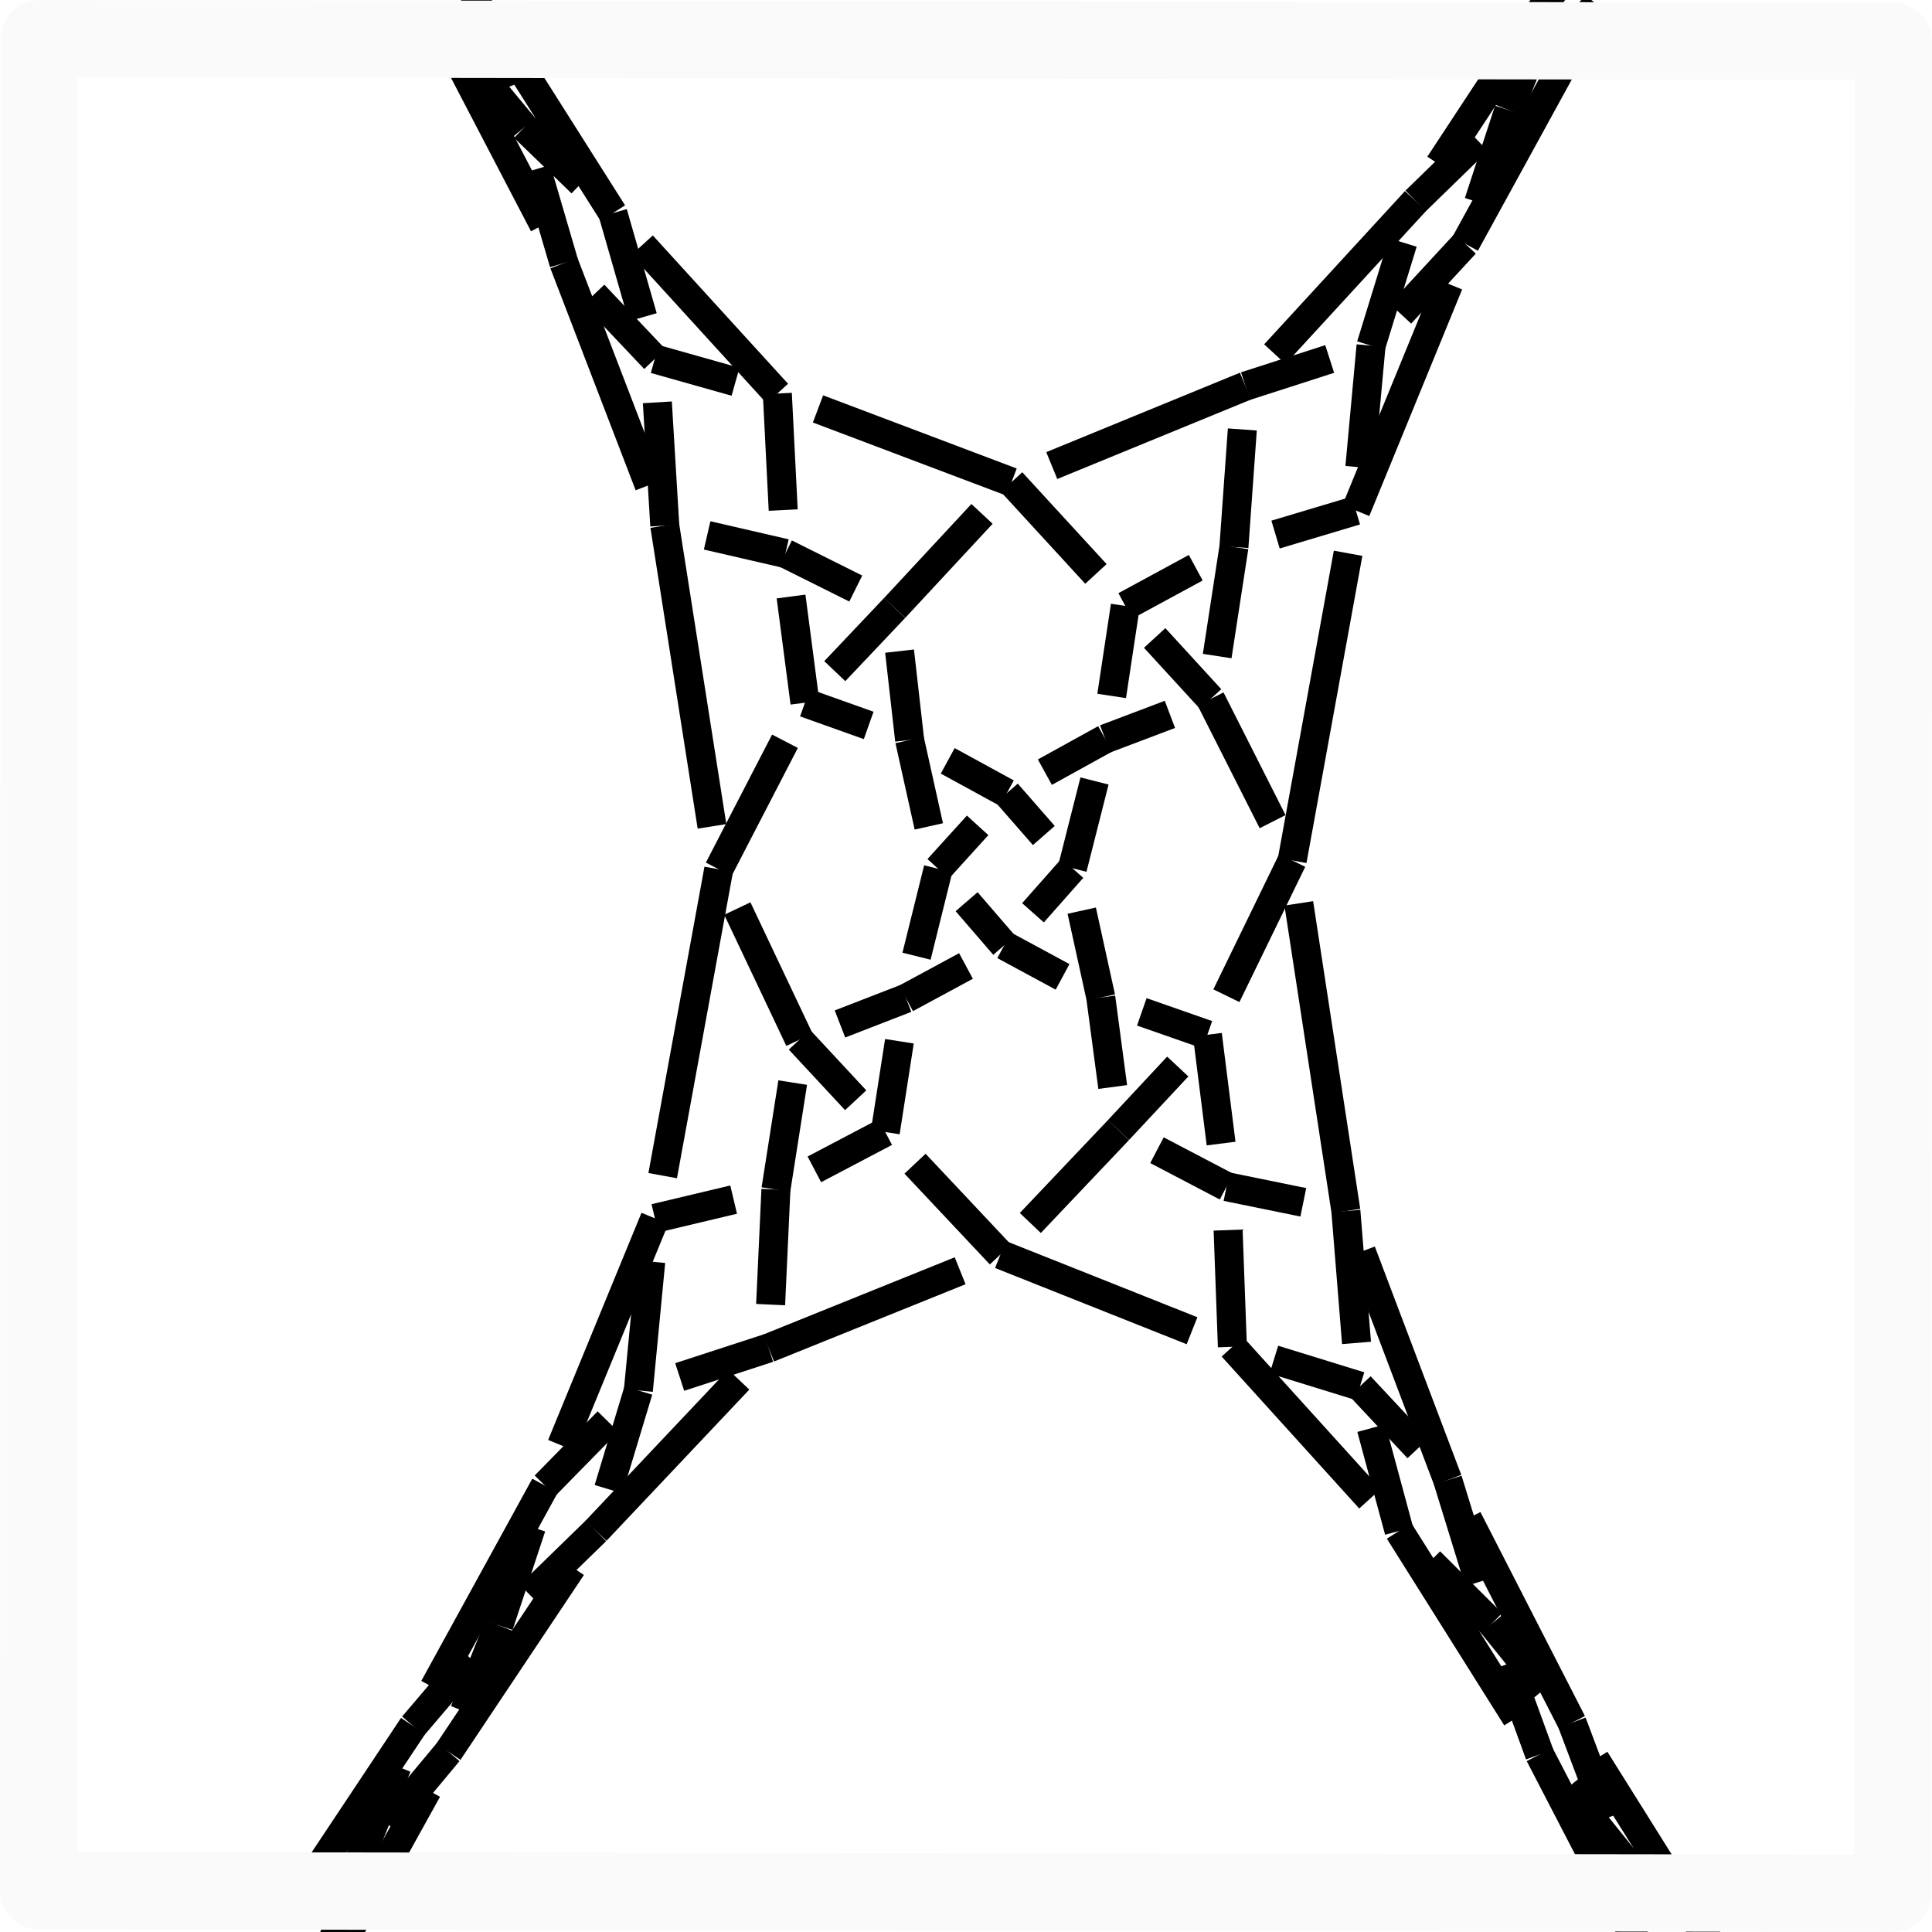
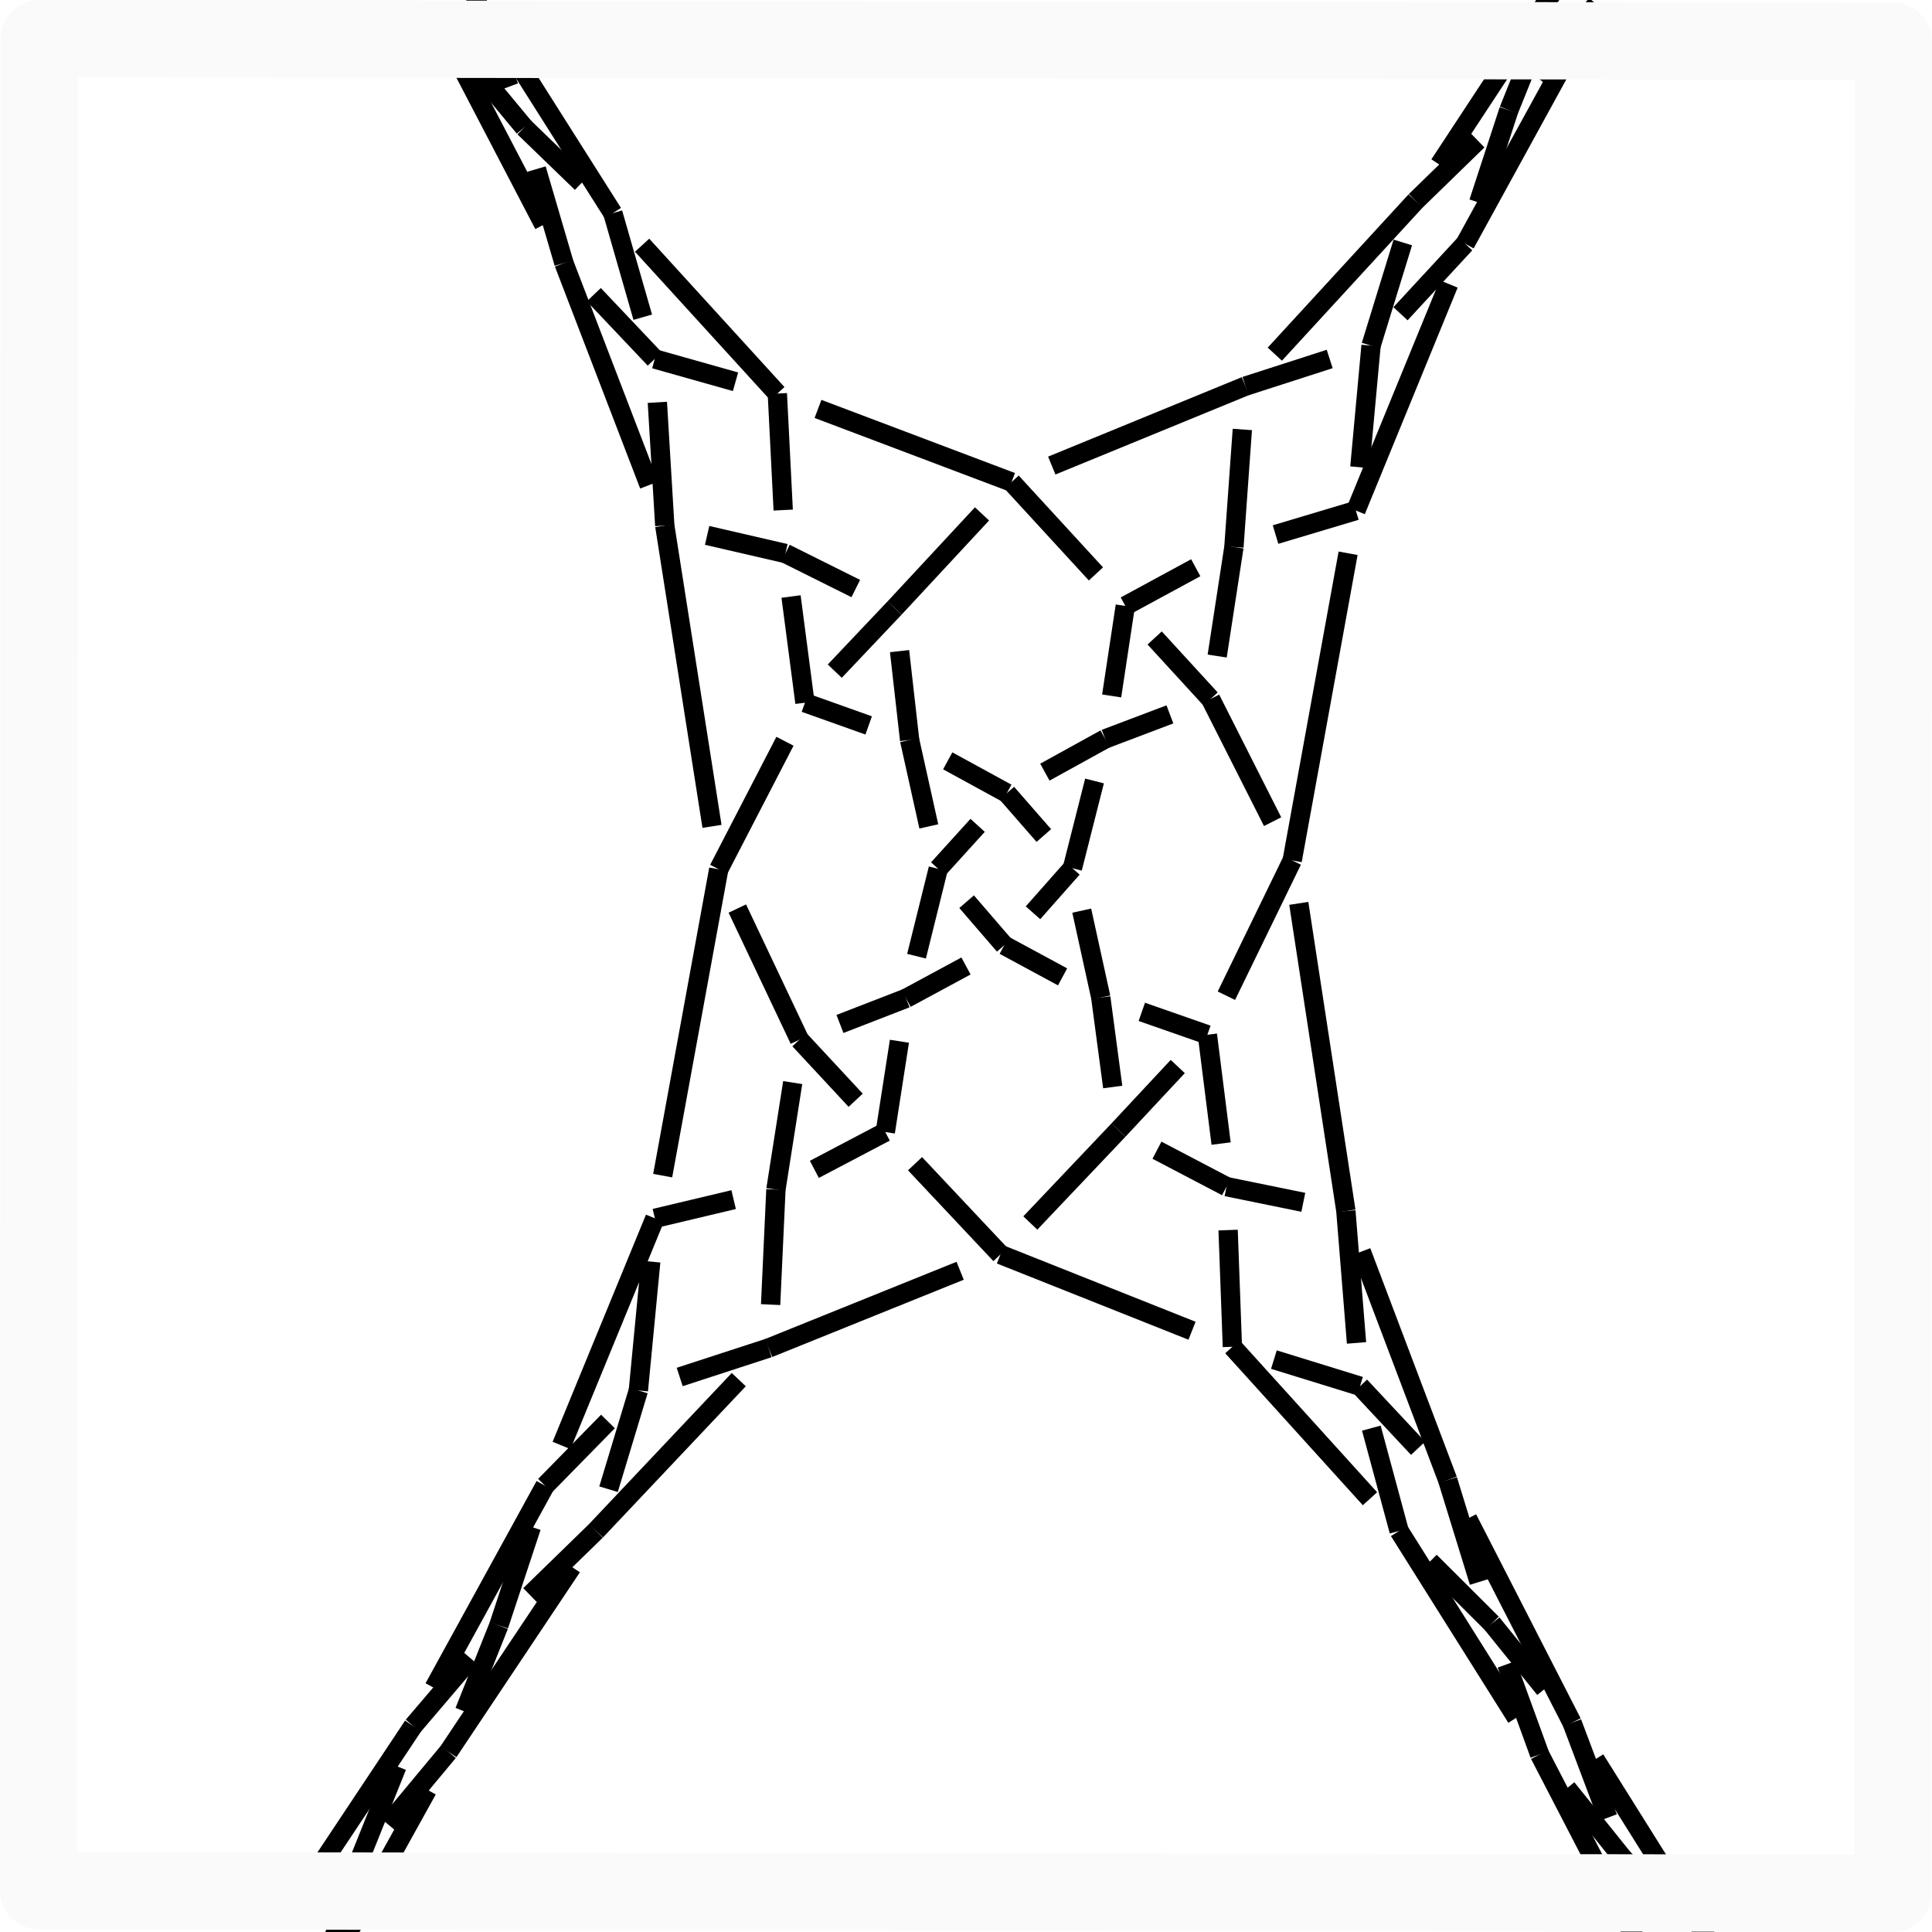
<svg xmlns="http://www.w3.org/2000/svg" width="100" height="99.998" version="1.1">
  <g transform="matrix(.12453 0 0 .12468 -27.35 -20.221)" fill="none">
-     <path class="link thread14 WhiteEnd" d="m894.26 933.66 24.178 23.878" stroke="#000" stroke-width="12.056" />
-     <path class="link thread13 WhiteStart" d="m882.61 892.61 48.677 77.598" stroke="#000" stroke-width="12.056" />
-     <path class="link thread14 WhiteEnd" d="m859.55 890.53 43.548 83.941" stroke="#000" stroke-width="12.056" />
-     <path class="link thread14 WhiteStart" d="m870.87 904.58 23.401 29.078" stroke="#000" stroke-width="12.056" />
-     <path class="link thread13 WhiteEnd" d="m873.02 877.33 14.88 39.449" stroke="#000" stroke-width="12.056" />
-     <path class="link thread13 WhiteEnd" d="m839.74 836.16 21.952 27.155" stroke="#000" stroke-width="12.056" />
-     <path class="link thread13 WhiteStart" d="m829.59 792.65 43.436 84.683" stroke="#000" stroke-width="12.056" />
-     <path class="link thread14 WhiteEnd" d="m801.16 797.74 48.791 77.516" stroke="#000" stroke-width="12.056" />
-     <path class="link thread14 WhiteStart" d="m845.92 853.09 13.649 37.432" stroke="#000" stroke-width="12.056" />
-     <path class="link thread13 WhiteStart" d="m813.94 810.47 25.786 25.675" stroke="#000" stroke-width="12.056" />
-     <path class="link thread14 WhiteEnd" d="m821.35 776.6 13.057 42.315" stroke="#000" stroke-width="12.056" />
-     <path class="link thread13 WhiteEnd" d="m784.91 737.65 24.123 25.777" stroke="#000" stroke-width="12.056" />
-     <path class="link thread14 WhiteStart" d="m785.42 681.79 35.935 94.814" stroke="#000" stroke-width="12.056" />
-     <path class="link thread13 WhiteEnd" d="m731.86 721.29 57.182 63.084" stroke="#000" stroke-width="12.056" />
-     <path class="link thread14 WhiteStart" d="m789.61 755.06 11.544 42.683" stroke="#000" stroke-width="12.056" />
-     <path class="link thread13 WhiteStart" d="m749.11 726.61 35.792 11.04" stroke="#000" stroke-width="12.056" />
-     <path class="link thread14 WhiteEnd" d="m779.03 664.93 4.422 54.754" stroke="#000" stroke-width="12.056" />
-     <path class="link thread14 WhiteEnd" d="m729.42 654.81 31.918 6.505" stroke="#000" stroke-width="12.056" />
-     <path class="link thread14 WhiteStart" d="m759.46 537.21 19.581 127.72" stroke="#000" stroke-width="12.056" />
-     <path class="link thread13 WhiteEnd" d="m635.45 682.98 79.634 31.646" stroke="#000" stroke-width="12.056" />
-     <path class="link thread13 WhiteStart" d="m730.08 672.84 1.779 48.456" stroke="#000" stroke-width="12.056" />
-     <path class="link thread14 WhiteStart" d="m700.51 639.68 28.911 15.13" stroke="#000" stroke-width="12.056" />
-     <path class="link thread13 WhiteEnd" d="m721.47 591.75 5.695 45.173" stroke="#000" stroke-width="12.056" />
-     <path class="link thread34 WhiteEnd" d="m369.35 933.4-12.583 37.844" stroke="#000" stroke-width="12.056" />
-     <path class="link thread33 WhiteStart" d="m397.24 905.19-46.159 83.165" stroke="#000" stroke-width="12.056" />
-     <path class="link thread34 WhiteEnd" d="m391.33 878.7-51.167 76.849" stroke="#000" stroke-width="12.056" />
-     <path class="link thread34 WhiteStart" d="m384.61 895.44-15.258 37.972" stroke="#000" stroke-width="12.056" />
-     <path class="link thread33 WhiteEnd" d="m405.99 889.43-25.091 30.116" stroke="#000" stroke-width="12.056" />
-     <path class="link thread33 WhiteEnd" d="m426.98 836.94-14.285 35.744" stroke="#000" stroke-width="12.056" />
-     <path class="link thread33 WhiteStart" d="m457.31 812.68-51.314 76.752" stroke="#000" stroke-width="12.056" />
-     <path class="link thread34 WhiteEnd" d="m446.16 778.95-46.139 83.948" stroke="#000" stroke-width="12.056" />
-     <path class="link thread34 WhiteStart" d="m415.26 850.66-23.924 28.037" stroke="#000" stroke-width="12.056" />
-     <path class="link thread33 WhiteStart" d="m440.49 796.06-13.526 40.874" stroke="#000" stroke-width="12.056" />
-     <path class="link thread34 WhiteEnd" d="m467.34 797.68-27.427 26.676" stroke="#000" stroke-width="12.056" />
-     <path class="link thread33 WhiteEnd" d="m484.96 739.42-12.401 41" stroke="#000" stroke-width="12.056" />
-     <path class="link thread34 WhiteStart" d="m526.69 734.92-59.358 62.765" stroke="#000" stroke-width="12.056" />
-     <path class="link thread33 WhiteEnd" d="m491.83 667.96-38.8 94.294" stroke="#000" stroke-width="12.056" />
-     <path class="link thread34 WhiteStart" d="m472.32 752.3-26.154 26.646" stroke="#000" stroke-width="12.056" />
-     <path class="link thread33 WhiteStart" d="m490.1 685.92-5.143 53.5" stroke="#000" stroke-width="12.056" />
-     <path class="link thread34 WhiteEnd" d="m539.1 721.8-36.963 12.028" stroke="#000" stroke-width="12.056" />
-     <path class="link thread34 WhiteEnd" d="m542.13 656.01-2.205 47.77" stroke="#000" stroke-width="12.056" />
-     <path class="link thread34 WhiteStart" d="m618.7 689.73-79.603 32.076" stroke="#000" stroke-width="12.056" />
-     <path class="link thread33 WhiteEnd" d="m518.36 523.06-23.296 127.18" stroke="#000" stroke-width="12.056" />
-     <path class="link thread33 WhiteStart" d="m524.56 660.19-32.733 7.776" stroke="#000" stroke-width="12.056" />
-     <path class="link thread34 WhiteStart" d="m549.11 611.61-6.983 44.411" stroke="#000" stroke-width="12.056" />
-     <path class="link thread33 WhiteEnd" d="m587.58 632.15-29.472 15.482" stroke="#000" stroke-width="12.056" />
-     <path class="link thread13 WhiteStart" d="m599.95 645.28 35.49 37.696" stroke="#000" stroke-width="12.056" />
-     <path class="link thread34 WhiteEnd" d="m684.51 631.32-36.641 38.577" stroke="#000" stroke-width="12.056" />
-     <path class="link thread14 WhiteEnd" d="m677.16 576.3 4.958 37.146" stroke="#000" stroke-width="12.056" />
-     <path class="link thread34 WhiteStart" d="m709.15 604.94-24.638 26.373" stroke="#000" stroke-width="12.056" />
-     <path class="link thread13 WhiteStart" d="m694.21 582.25 27.25 9.509" stroke="#000" stroke-width="12.056" />
-     <path class="link thread34 WhiteEnd" d="m756.72 519.39-27.354 56.156" stroke="#000" stroke-width="12.056" />
-     <path class="link thread13 WhiteEnd" d="m551.9 593.81 23.382 25.133" stroke="#000" stroke-width="12.056" />
-     <path class="link thread33 WhiteStart" d="m593.46 594.45-5.866 37.691" stroke="#000" stroke-width="12.056" />
-     <path class="link thread13 WhiteStart" d="m526.09 539.36 25.816 54.444" stroke="#000" stroke-width="12.056" />
-     <path class="link thread34 WhiteEnd" d="m596.22 576.63-27.472 10.641" stroke="#000" stroke-width="12.056" />
-     <path class="link thread13 WhiteEnd" d="m637.02 554.63 24.255 13.094" stroke="#000" stroke-width="12.056" />
-     <path class="link thread14 WhiteStart" d="m669.24 540.23 7.931 36.067" stroke="#000" stroke-width="12.056" />
-     <path class="link thread33 WhiteEnd" d="m609.59 522.86-9.018 36.283" stroke="#000" stroke-width="12.056" />
-     <path class="link thread34 WhiteStart" d="m621.13 563.2-24.911 13.437" stroke="#000" stroke-width="12.056" />
-     <path class="link thread13 WhiteStart" d="m621.39 536.51 15.641 18.116" stroke="#000" stroke-width="12.056" />
-     <path class="link thread34 WhiteEnd" d="m665.36 522.62-16.379 18.497" stroke="#000" stroke-width="12.056" />
-     <path class="link thread14 WhiteEnd" d="m638.11 491.46 15.373 17.582" stroke="#000" stroke-width="12.056" />
-     <path class="link thread34 WhiteStart" d="m674.55 486.4-9.19 36.223" stroke="#000" stroke-width="12.056" />
-     <path class="link thread13 WhiteEnd" d="m597.7 469.39 7.979 35.867" stroke="#000" stroke-width="12.056" />
-     <path class="link thread33 WhiteStart" d="m625.97 504.82-16.391 18.044" stroke="#000" stroke-width="12.056" />
-     <path class="link thread14 WhiteStart" d="m613.54 478.04 24.571 13.416" stroke="#000" stroke-width="12.056" />
-     <path class="link thread33 WhiteEnd" d="m678.98 468.92-25.064 13.818" stroke="#000" stroke-width="12.056" />
-     <path class="link thread14 WhiteEnd" d="m722.79 452.35 25.784 50.939" stroke="#000" stroke-width="12.056" />
-     <path class="link thread34 WhiteStart" d="m779.95 391.87-23.234 127.52" stroke="#000" stroke-width="12.056" />
-     <path class="link thread34 WhiteEnd" d="m687.34 413.73-5.659 37.367" stroke="#000" stroke-width="12.056" />
-     <path class="link thread33 WhiteStart" d="m705.89 458.75-26.912 10.177" stroke="#000" stroke-width="12.056" />
-     <path class="link thread14 WhiteStart" d="m699.55 427.03 23.245 25.334" stroke="#000" stroke-width="12.056" />
-     <path class="link thread33 WhiteEnd" d="m732.5 389.27-6.964 45.269" stroke="#000" stroke-width="12.056" />
-     <path class="link thread14 WhiteEnd" d="m554.19 453.91 26.495 9.428" stroke="#000" stroke-width="12.056" />
-     <path class="link thread13 WhiteStart" d="m593.52 432.49 4.186 36.9" stroke="#000" stroke-width="12.056" />
-     <path class="link thread13 WhiteEnd" d="m495.93 380.38 19.632 124.86" stroke="#000" stroke-width="12.056" />
-     <path class="link thread33 WhiteStart" d="m545.89 469.91-27.522 53.138" stroke="#000" stroke-width="12.056" />
-     <path class="link thread14 WhiteStart" d="m548.42 409.82 5.775 44.079" stroke="#000" stroke-width="12.056" />
-     <path class="link thread33 WhiteEnd" d="m591.47 414.57-24.876 26.237" stroke="#000" stroke-width="12.056" />
-     <path class="link thread14 WhiteEnd" d="m640.08 362.31 35.058 38.13" stroke="#000" stroke-width="12.056" />
-     <path class="link thread34 WhiteStart" d="m716.63 397.87-29.275 15.86" stroke="#000" stroke-width="12.056" />
-     <path class="link thread13 WhiteEnd" d="m546.07 391.94 29.248 14.572" stroke="#000" stroke-width="12.056" />
-     <path class="link thread33 WhiteStart" d="m627.79 375.52-36.309 39.045" stroke="#000" stroke-width="12.056" />
-     <path class="link thread14 WhiteStart" d="m559.62 331.94 80.458 30.369" stroke="#000" stroke-width="12.056" />
-     <path class="link thread33 WhiteEnd" d="m737.28 322.48-80.497 32.981" stroke="#000" stroke-width="12.056" />
-     <path class="link thread33 WhiteStart" d="m735.99 340.47-3.497 48.797" stroke="#000" stroke-width="12.056" />
-     <path class="link thread34 WhiteEnd" d="m783.18 374.13-33.386 9.971" stroke="#000" stroke-width="12.056" />
-     <path class="link thread34 WhiteEnd" d="m789.49 305.67-4.649 50.499" stroke="#000" stroke-width="12.056" />
-     <path class="link thread34 WhiteStart" d="m821.77 280.06-38.588 94.062" stroke="#000" stroke-width="12.056" />
-     <path class="link thread33 WhiteEnd" d="m808 245.61-58.503 63.599" stroke="#000" stroke-width="12.056" />
-     <path class="link thread33 WhiteStart" d="m772.3 311.21-35.018 11.275" stroke="#000" stroke-width="12.056" />
-     <path class="link thread34 WhiteStart" d="m802.69 262.84-13.201 42.836" stroke="#000" stroke-width="12.056" />
-     <path class="link thread33 WhiteEnd" d="m828.61 263.38-26.875 29.049" stroke="#000" stroke-width="12.056" />
-     <path class="link thread34 WhiteEnd" d="m846.76 207.93-12.537 38.31" stroke="#000" stroke-width="12.056" />
-     <path class="link thread33 WhiteStart" d="m874.52 179.77-45.908 83.611" stroke="#000" stroke-width="12.056" />
-     <path class="link thread34 WhiteEnd" d="m868.69 153.42-50.77 77.112" stroke="#000" stroke-width="12.056" />
-     <path class="link thread33 WhiteStart" d="m833.83 220.51-25.823 25.097" stroke="#000" stroke-width="12.056" />
-     <path class="link thread34 WhiteStart" d="m861.96 170.16-15.196 37.774" stroke="#000" stroke-width="12.056" />
-     <path class="link thread33 WhiteEnd" d="m883.21 163.96-24.93 30.082" stroke="#000" stroke-width="12.056" />
-     <path class="link thread13 WhiteStart" d="m513.54 384.45 32.536 7.503" stroke="#000" stroke-width="12.056" />
-     <path class="link thread14 WhiteEnd" d="m542.72 325.56 2.44 48.375" stroke="#000" stroke-width="12.056" />
-     <path class="link thread14 WhiteEnd" d="m491.77 311.21 33.571 9.459" stroke="#000" stroke-width="12.056" />
-     <path class="link thread14 WhiteStart" d="m486.51 263.98 56.207 61.581" stroke="#000" stroke-width="12.056" />
-     <path class="link thread13 WhiteEnd" d="m454.02 271.41 35.436 92.145" stroke="#000" stroke-width="12.056" />
-     <path class="link thread13 WhiteStart" d="m492.85 329.21 3.084 51.179" stroke="#000" stroke-width="12.056" />
-     <path class="link thread14 WhiteStart" d="m466.44 284.51 25.324 26.706" stroke="#000" stroke-width="12.056" />
-     <path class="link thread13 WhiteEnd" d="m474.35 250.65 12.433 43.222" stroke="#000" stroke-width="12.056" />
-     <path class="link thread14 WhiteEnd" d="m437.5 215.08 23.863 23.043" stroke="#000" stroke-width="12.056" />
-     <path class="link thread13 WhiteStart" d="m426.49 175.2 47.856 75.456" stroke="#000" stroke-width="12.056" />
-     <path class="link thread14 WhiteEnd" d="m402.83 173.34 42.849 82.078" stroke="#000" stroke-width="12.056" />
-     <path class="link thread13 WhiteStart" d="m442.58 232.38 11.446 39.027" stroke="#000" stroke-width="12.056" />
-     <path class="link thread14 WhiteStart" d="m414.36 187.23 23.146 27.859" stroke="#000" stroke-width="12.056" />
-     <path class="link thread13 WhiteEnd" d="m416.83 159.97 14.339 38.226" stroke="#000" stroke-width="12.056" />
+     <path class="link thread14 WhiteEnd" d="m894.26 933.66 24.178 23.878" stroke="#000" stroke-width="8.025" />
+     <path class="link thread13 WhiteStart" d="m882.61 892.61 48.677 77.598" stroke="#000" stroke-width="8.025" />
+     <path class="link thread14 WhiteEnd" d="m859.55 890.53 43.548 83.941" stroke="#000" stroke-width="8.025" />
+     <path class="link thread14 WhiteStart" d="m870.87 904.58 23.401 29.078" stroke="#000" stroke-width="8.025" />
+     <path class="link thread13 WhiteEnd" d="m873.02 877.33 14.88 39.449" stroke="#000" stroke-width="8.025" />
+     <path class="link thread13 WhiteEnd" d="m839.74 836.16 21.952 27.155" stroke="#000" stroke-width="8.025" />
+     <path class="link thread13 WhiteStart" d="m829.59 792.65 43.436 84.683" stroke="#000" stroke-width="8.025" />
+     <path class="link thread14 WhiteEnd" d="m801.16 797.74 48.791 77.516" stroke="#000" stroke-width="8.025" />
+     <path class="link thread14 WhiteStart" d="m845.92 853.09 13.649 37.432" stroke="#000" stroke-width="8.025" />
+     <path class="link thread13 WhiteStart" d="m813.94 810.47 25.786 25.675" stroke="#000" stroke-width="8.025" />
+     <path class="link thread14 WhiteEnd" d="m821.35 776.6 13.057 42.315" stroke="#000" stroke-width="8.025" />
+     <path class="link thread13 WhiteEnd" d="m784.91 737.65 24.123 25.777" stroke="#000" stroke-width="8.025" />
+     <path class="link thread14 WhiteStart" d="m785.42 681.79 35.935 94.814" stroke="#000" stroke-width="8.025" />
+     <path class="link thread13 WhiteEnd" d="m731.86 721.29 57.182 63.084" stroke="#000" stroke-width="8.025" />
+     <path class="link thread14 WhiteStart" d="m789.61 755.06 11.544 42.683" stroke="#000" stroke-width="8.025" />
+     <path class="link thread13 WhiteStart" d="m749.11 726.61 35.792 11.04" stroke="#000" stroke-width="8.025" />
+     <path class="link thread14 WhiteEnd" d="m779.03 664.93 4.422 54.754" stroke="#000" stroke-width="8.025" />
+     <path class="link thread14 WhiteEnd" d="m729.42 654.81 31.918 6.505" stroke="#000" stroke-width="8.025" />
+     <path class="link thread14 WhiteStart" d="m759.46 537.21 19.581 127.72" stroke="#000" stroke-width="8.025" />
+     <path class="link thread13 WhiteEnd" d="m635.45 682.98 79.634 31.646" stroke="#000" stroke-width="8.025" />
+     <path class="link thread13 WhiteStart" d="m730.08 672.84 1.779 48.456" stroke="#000" stroke-width="8.025" />
+     <path class="link thread14 WhiteStart" d="m700.51 639.68 28.911 15.13" stroke="#000" stroke-width="8.025" />
+     <path class="link thread13 WhiteEnd" d="m721.47 591.75 5.695 45.173" stroke="#000" stroke-width="8.025" />
+     <path class="link thread34 WhiteEnd" d="m369.35 933.4-12.583 37.844" stroke="#000" stroke-width="8.025" />
+     <path class="link thread33 WhiteStart" d="m397.24 905.19-46.159 83.165" stroke="#000" stroke-width="8.025" />
+     <path class="link thread34 WhiteEnd" d="m391.33 878.7-51.167 76.849" stroke="#000" stroke-width="8.025" />
+     <path class="link thread34 WhiteStart" d="m384.61 895.44-15.258 37.972" stroke="#000" stroke-width="8.025" />
+     <path class="link thread33 WhiteEnd" d="m405.99 889.43-25.091 30.116" stroke="#000" stroke-width="8.025" />
+     <path class="link thread33 WhiteEnd" d="m426.98 836.94-14.285 35.744" stroke="#000" stroke-width="8.025" />
+     <path class="link thread33 WhiteStart" d="m457.31 812.68-51.314 76.752" stroke="#000" stroke-width="8.025" />
+     <path class="link thread34 WhiteEnd" d="m446.16 778.95-46.139 83.948" stroke="#000" stroke-width="8.025" />
+     <path class="link thread34 WhiteStart" d="m415.26 850.66-23.924 28.037" stroke="#000" stroke-width="8.025" />
+     <path class="link thread33 WhiteStart" d="m440.49 796.06-13.526 40.874" stroke="#000" stroke-width="8.025" />
+     <path class="link thread34 WhiteEnd" d="m467.34 797.68-27.427 26.676" stroke="#000" stroke-width="8.025" />
+     <path class="link thread33 WhiteEnd" d="m484.96 739.42-12.401 41" stroke="#000" stroke-width="8.025" />
+     <path class="link thread34 WhiteStart" d="m526.69 734.92-59.358 62.765" stroke="#000" stroke-width="8.025" />
+     <path class="link thread33 WhiteEnd" d="m491.83 667.96-38.8 94.294" stroke="#000" stroke-width="8.025" />
+     <path class="link thread34 WhiteStart" d="m472.32 752.3-26.154 26.646" stroke="#000" stroke-width="8.025" />
+     <path class="link thread33 WhiteStart" d="m490.1 685.92-5.143 53.5" stroke="#000" stroke-width="8.025" />
+     <path class="link thread34 WhiteEnd" d="m539.1 721.8-36.963 12.028" stroke="#000" stroke-width="8.025" />
+     <path class="link thread34 WhiteEnd" d="m542.13 656.01-2.205 47.77" stroke="#000" stroke-width="8.025" />
+     <path class="link thread34 WhiteStart" d="m618.7 689.73-79.603 32.076" stroke="#000" stroke-width="8.025" />
+     <path class="link thread33 WhiteEnd" d="m518.36 523.06-23.296 127.18" stroke="#000" stroke-width="8.025" />
+     <path class="link thread33 WhiteStart" d="m524.56 660.19-32.733 7.776" stroke="#000" stroke-width="8.025" />
+     <path class="link thread34 WhiteStart" d="m549.11 611.61-6.983 44.411" stroke="#000" stroke-width="8.025" />
+     <path class="link thread33 WhiteEnd" d="m587.58 632.15-29.472 15.482" stroke="#000" stroke-width="8.025" />
+     <path class="link thread13 WhiteStart" d="m599.95 645.28 35.49 37.696" stroke="#000" stroke-width="8.025" />
+     <path class="link thread34 WhiteEnd" d="m684.51 631.32-36.641 38.577" stroke="#000" stroke-width="8.025" />
+     <path class="link thread14 WhiteEnd" d="m677.16 576.3 4.958 37.146" stroke="#000" stroke-width="8.025" />
+     <path class="link thread34 WhiteStart" d="m709.15 604.94-24.638 26.373" stroke="#000" stroke-width="8.025" />
+     <path class="link thread13 WhiteStart" d="m694.21 582.25 27.25 9.509" stroke="#000" stroke-width="8.025" />
+     <path class="link thread34 WhiteEnd" d="m756.72 519.39-27.354 56.156" stroke="#000" stroke-width="8.025" />
+     <path class="link thread13 WhiteEnd" d="m551.9 593.81 23.382 25.133" stroke="#000" stroke-width="8.025" />
+     <path class="link thread33 WhiteStart" d="m593.46 594.45-5.866 37.691" stroke="#000" stroke-width="8.025" />
+     <path class="link thread13 WhiteStart" d="m526.09 539.36 25.816 54.444" stroke="#000" stroke-width="8.025" />
+     <path class="link thread34 WhiteEnd" d="m596.22 576.63-27.472 10.641" stroke="#000" stroke-width="8.025" />
+     <path class="link thread13 WhiteEnd" d="m637.02 554.63 24.255 13.094" stroke="#000" stroke-width="8.025" />
+     <path class="link thread14 WhiteStart" d="m669.24 540.23 7.931 36.067" stroke="#000" stroke-width="8.025" />
+     <path class="link thread33 WhiteEnd" d="m609.59 522.86-9.018 36.283" stroke="#000" stroke-width="8.025" />
+     <path class="link thread34 WhiteStart" d="m621.13 563.2-24.911 13.437" stroke="#000" stroke-width="8.025" />
+     <path class="link thread13 WhiteStart" d="m621.39 536.51 15.641 18.116" stroke="#000" stroke-width="8.025" />
+     <path class="link thread34 WhiteEnd" d="m665.36 522.62-16.379 18.497" stroke="#000" stroke-width="8.025" />
+     <path class="link thread14 WhiteEnd" d="m638.11 491.46 15.373 17.582" stroke="#000" stroke-width="8.025" />
+     <path class="link thread34 WhiteStart" d="m674.55 486.4-9.19 36.223" stroke="#000" stroke-width="8.025" />
+     <path class="link thread13 WhiteEnd" d="m597.7 469.39 7.979 35.867" stroke="#000" stroke-width="8.025" />
+     <path class="link thread33 WhiteStart" d="m625.97 504.82-16.391 18.044" stroke="#000" stroke-width="8.025" />
+     <path class="link thread14 WhiteStart" d="m613.54 478.04 24.571 13.416" stroke="#000" stroke-width="8.025" />
+     <path class="link thread33 WhiteEnd" d="m678.98 468.92-25.064 13.818" stroke="#000" stroke-width="8.025" />
+     <path class="link thread14 WhiteEnd" d="m722.79 452.35 25.784 50.939" stroke="#000" stroke-width="8.025" />
+     <path class="link thread34 WhiteStart" d="m779.95 391.87-23.234 127.52" stroke="#000" stroke-width="8.025" />
+     <path class="link thread34 WhiteEnd" d="m687.34 413.73-5.659 37.367" stroke="#000" stroke-width="8.025" />
+     <path class="link thread33 WhiteStart" d="m705.89 458.75-26.912 10.177" stroke="#000" stroke-width="8.025" />
+     <path class="link thread14 WhiteStart" d="m699.55 427.03 23.245 25.334" stroke="#000" stroke-width="8.025" />
+     <path class="link thread33 WhiteEnd" d="m732.5 389.27-6.964 45.269" stroke="#000" stroke-width="8.025" />
+     <path class="link thread14 WhiteEnd" d="m554.19 453.91 26.495 9.428" stroke="#000" stroke-width="8.025" />
+     <path class="link thread13 WhiteStart" d="m593.52 432.49 4.186 36.9" stroke="#000" stroke-width="8.025" />
+     <path class="link thread13 WhiteEnd" d="m495.93 380.38 19.632 124.86" stroke="#000" stroke-width="8.025" />
+     <path class="link thread33 WhiteStart" d="m545.89 469.91-27.522 53.138" stroke="#000" stroke-width="8.025" />
+     <path class="link thread14 WhiteStart" d="m548.42 409.82 5.775 44.079" stroke="#000" stroke-width="8.025" />
+     <path class="link thread33 WhiteEnd" d="m591.47 414.57-24.876 26.237" stroke="#000" stroke-width="8.025" />
+     <path class="link thread14 WhiteEnd" d="m640.08 362.31 35.058 38.13" stroke="#000" stroke-width="8.025" />
+     <path class="link thread34 WhiteStart" d="m716.63 397.87-29.275 15.86" stroke="#000" stroke-width="8.025" />
+     <path class="link thread13 WhiteEnd" d="m546.07 391.94 29.248 14.572" stroke="#000" stroke-width="8.025" />
+     <path class="link thread33 WhiteStart" d="m627.79 375.52-36.309 39.045" stroke="#000" stroke-width="8.025" />
+     <path class="link thread14 WhiteStart" d="m559.62 331.94 80.458 30.369" stroke="#000" stroke-width="8.025" />
+     <path class="link thread33 WhiteEnd" d="m737.28 322.48-80.497 32.981" stroke="#000" stroke-width="8.025" />
+     <path class="link thread33 WhiteStart" d="m735.99 340.47-3.497 48.797" stroke="#000" stroke-width="8.025" />
+     <path class="link thread34 WhiteEnd" d="m783.18 374.13-33.386 9.971" stroke="#000" stroke-width="8.025" />
+     <path class="link thread34 WhiteEnd" d="m789.49 305.67-4.649 50.499" stroke="#000" stroke-width="8.025" />
+     <path class="link thread34 WhiteStart" d="m821.77 280.06-38.588 94.062" stroke="#000" stroke-width="8.025" />
+     <path class="link thread33 WhiteEnd" d="m808 245.61-58.503 63.599" stroke="#000" stroke-width="8.025" />
+     <path class="link thread33 WhiteStart" d="m772.3 311.21-35.018 11.275" stroke="#000" stroke-width="8.025" />
+     <path class="link thread34 WhiteStart" d="m802.69 262.84-13.201 42.836" stroke="#000" stroke-width="8.025" />
+     <path class="link thread33 WhiteEnd" d="m828.61 263.38-26.875 29.049" stroke="#000" stroke-width="8.025" />
+     <path class="link thread34 WhiteEnd" d="m846.76 207.93-12.537 38.31" stroke="#000" stroke-width="8.025" />
+     <path class="link thread33 WhiteStart" d="m874.52 179.77-45.908 83.611" stroke="#000" stroke-width="8.025" />
+     <path class="link thread34 WhiteEnd" d="m868.69 153.42-50.77 77.112" stroke="#000" stroke-width="8.025" />
+     <path class="link thread33 WhiteStart" d="m833.83 220.51-25.823 25.097" stroke="#000" stroke-width="8.025" />
+     <path class="link thread34 WhiteStart" d="m861.96 170.16-15.196 37.774" stroke="#000" stroke-width="8.025" />
+     <path class="link thread33 WhiteEnd" d="m883.21 163.96-24.93 30.082" stroke="#000" stroke-width="8.025" />
+     <path class="link thread13 WhiteStart" d="m513.54 384.45 32.536 7.503" stroke="#000" stroke-width="8.025" />
+     <path class="link thread14 WhiteEnd" d="m542.72 325.56 2.44 48.375" stroke="#000" stroke-width="8.025" />
+     <path class="link thread14 WhiteEnd" d="m491.77 311.21 33.571 9.459" stroke="#000" stroke-width="8.025" />
+     <path class="link thread14 WhiteStart" d="m486.51 263.98 56.207 61.581" stroke="#000" stroke-width="8.025" />
+     <path class="link thread13 WhiteEnd" d="m454.02 271.41 35.436 92.145" stroke="#000" stroke-width="8.025" />
+     <path class="link thread13 WhiteStart" d="m492.85 329.21 3.084 51.179" stroke="#000" stroke-width="8.025" />
+     <path class="link thread14 WhiteStart" d="m466.44 284.51 25.324 26.706" stroke="#000" stroke-width="8.025" />
+     <path class="link thread13 WhiteEnd" d="m474.35 250.65 12.433 43.222" stroke="#000" stroke-width="8.025" />
+     <path class="link thread14 WhiteEnd" d="m437.5 215.08 23.863 23.043" stroke="#000" stroke-width="8.025" />
+     <path class="link thread13 WhiteStart" d="m426.49 175.2 47.856 75.456" stroke="#000" stroke-width="8.025" />
+     <path class="link thread14 WhiteEnd" d="m402.83 173.34 42.849 82.078" stroke="#000" stroke-width="8.025" />
+     <path class="link thread13 WhiteStart" d="m442.58 232.38 11.446 39.027" stroke="#000" stroke-width="8.025" />
+     <path class="link thread14 WhiteStart" d="m414.36 187.23 23.146 27.859" stroke="#000" stroke-width="8.025" />
+     <path class="link thread13 WhiteEnd" d="m416.83 159.97 14.339 38.226" stroke="#000" stroke-width="8.025" />
    <rect transform="matrix(1 .0014148 -.00035446 1 0 0)" x="236.01" y="177.9" width="770.65" height="768.84" stop-color="#000000" stroke="#fafafa" stroke-linejoin="round" stroke-width="32.101" />
  </g>
</svg>
